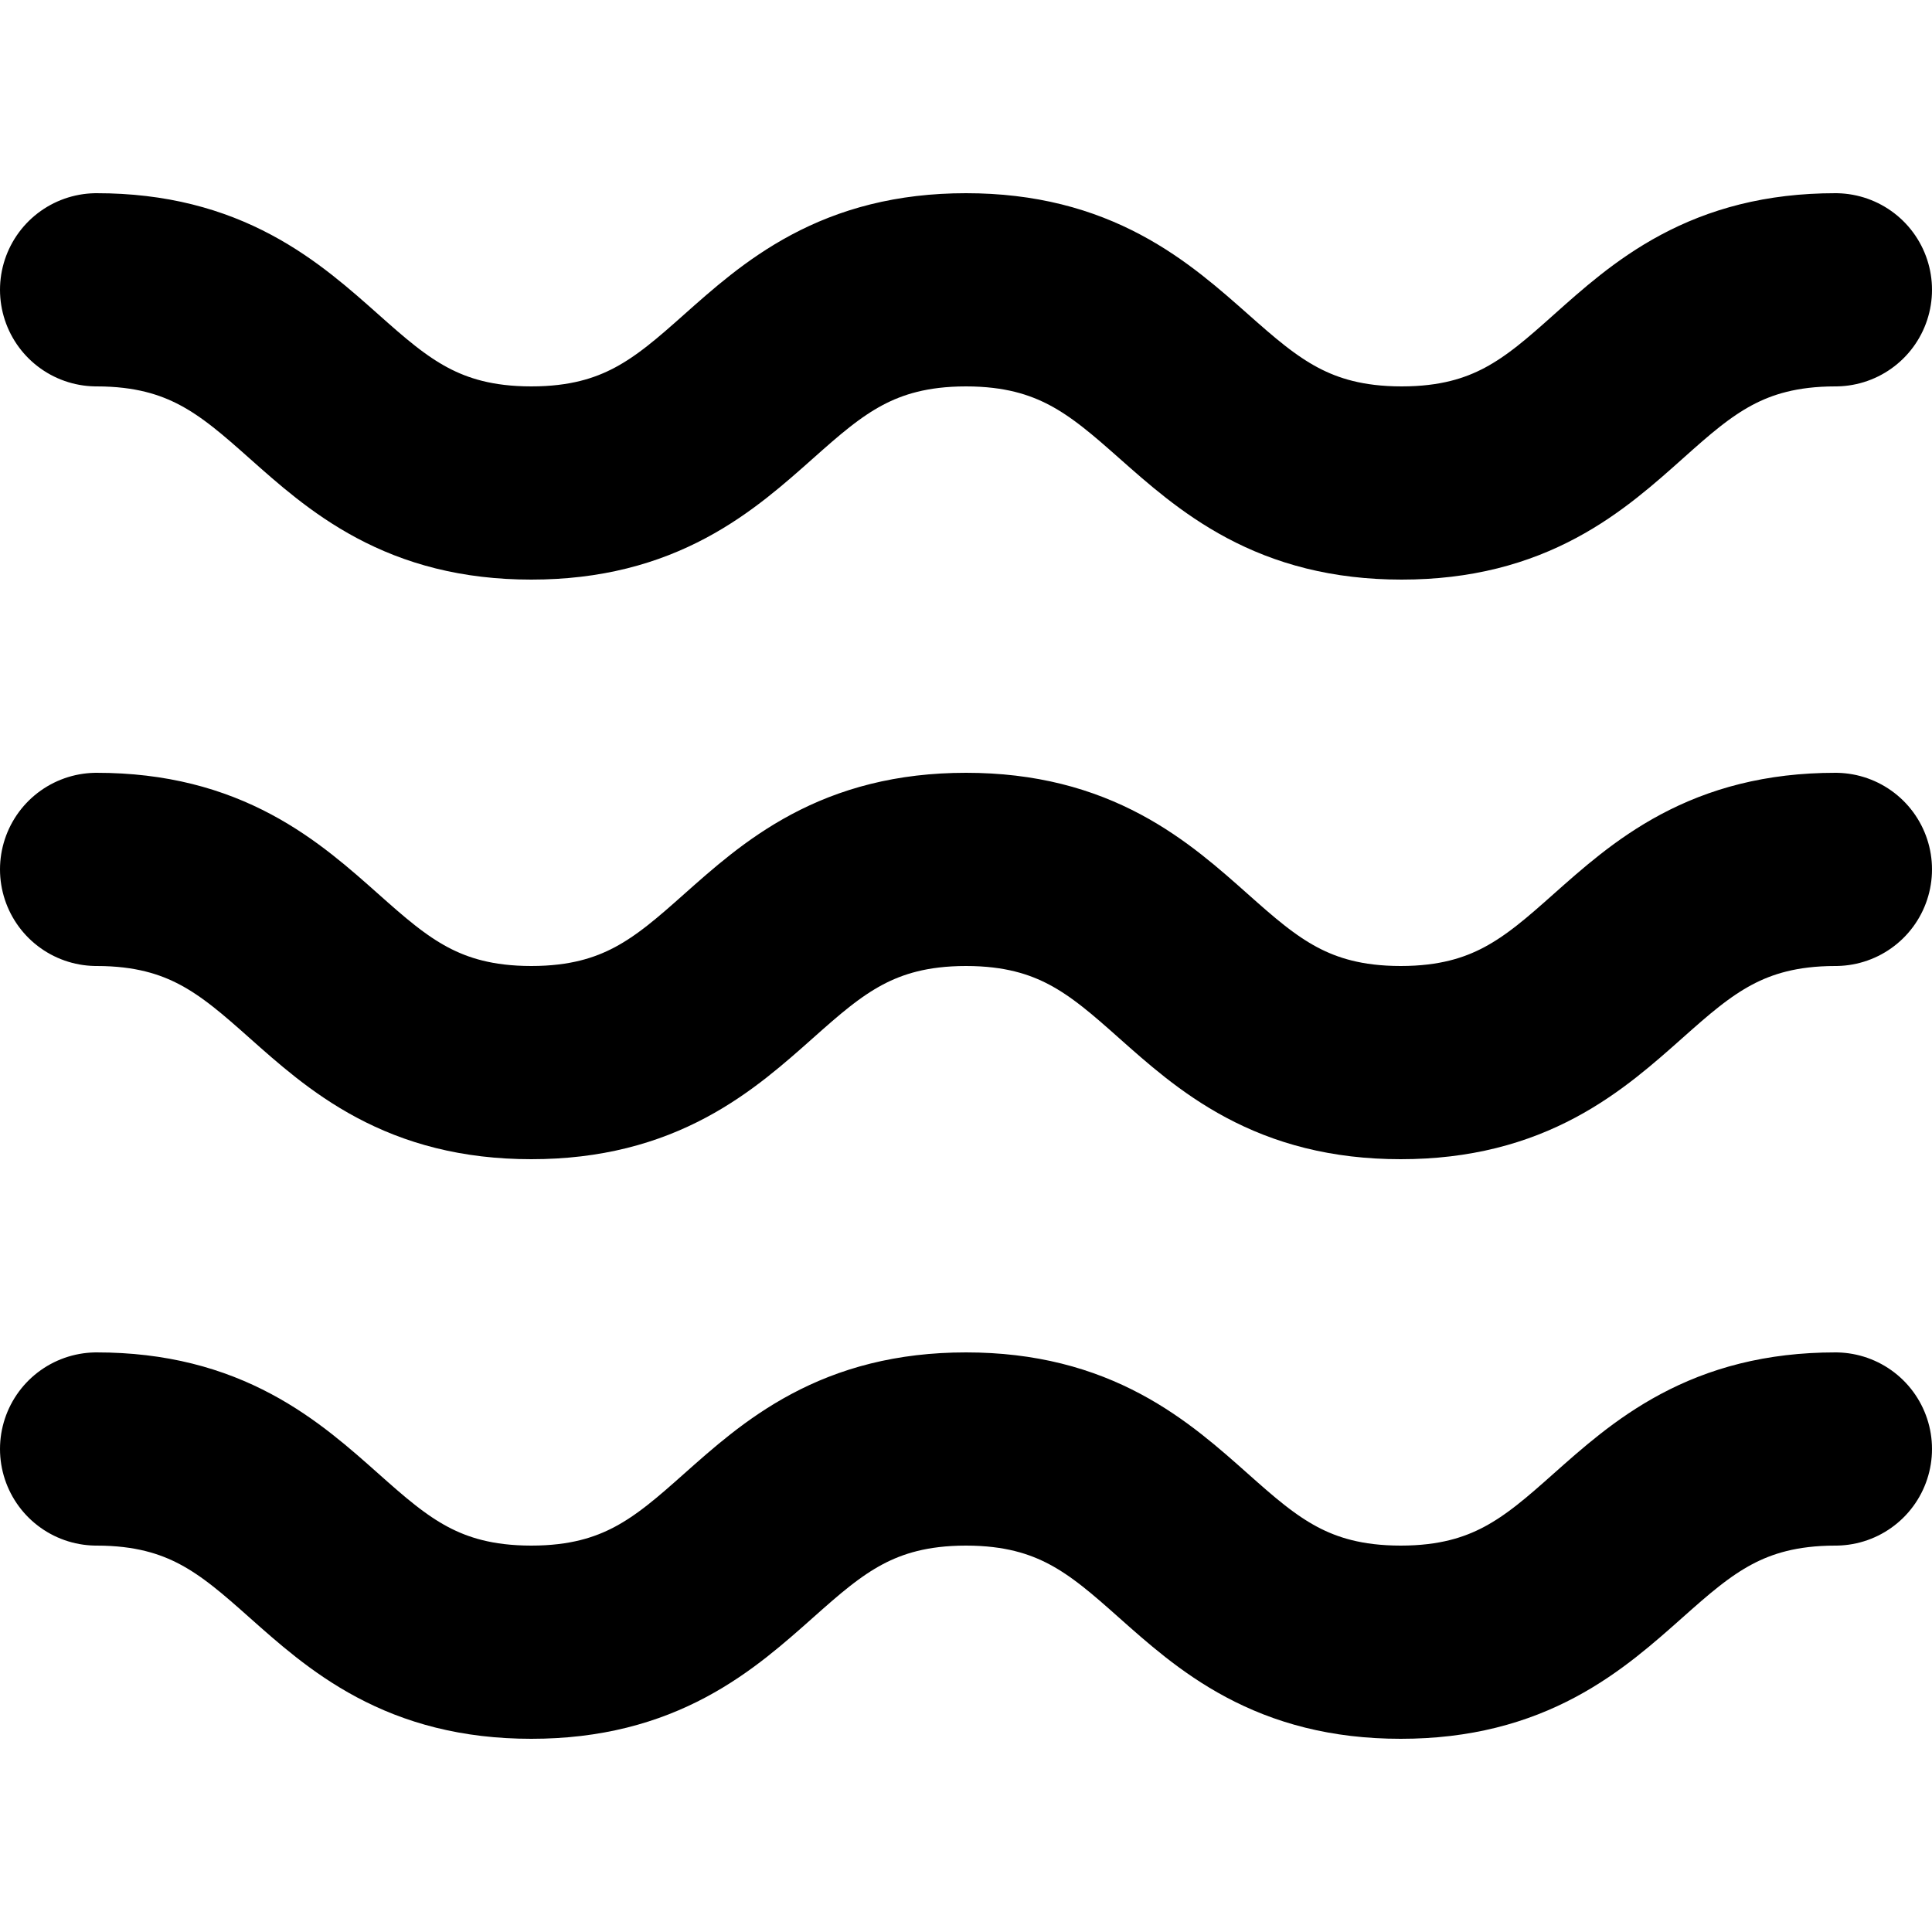
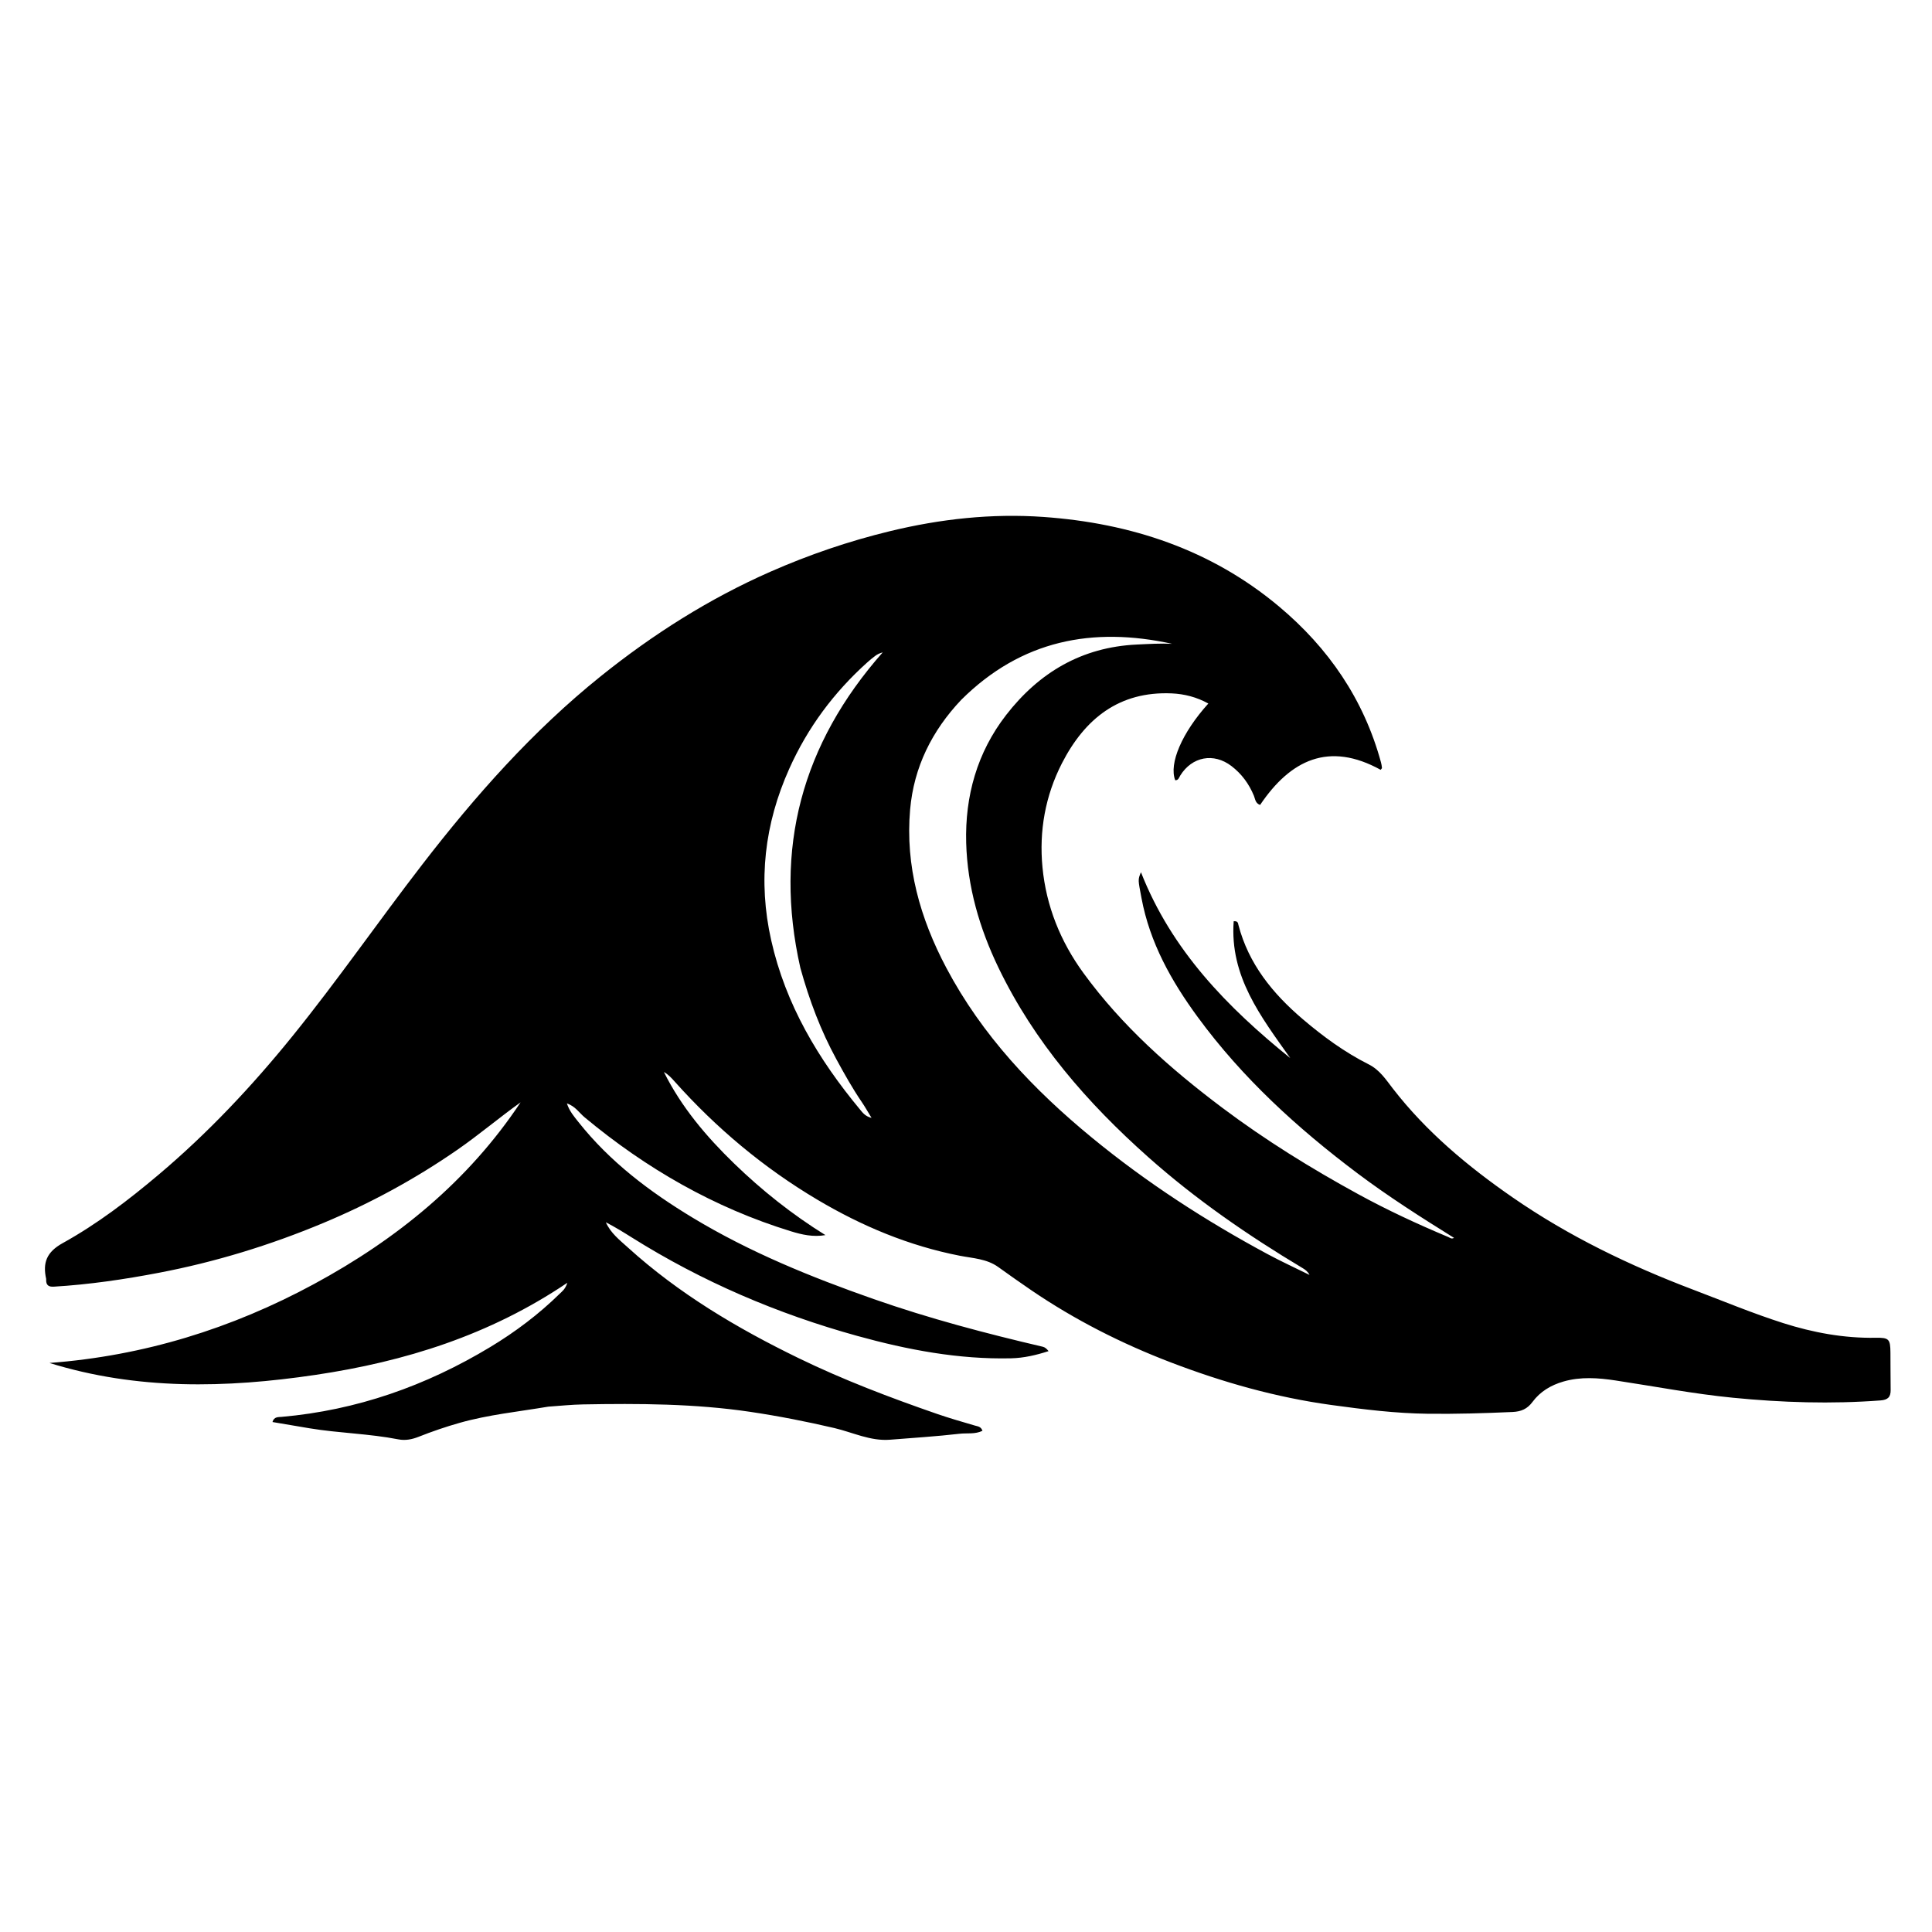
- <svg xmlns="http://www.w3.org/2000/svg" width="800px" height="800px" viewBox="0 -2 20 20">
-   <g id="wave" transform="translate(-2 -4)">
-     <path id="primary" d="M21,11c-2.25,0-2.25,2-4.5,2s-2.25-2-4.5-2-2.25,2-4.5,2S5.25,11,3,11" fill="none" stroke="#000000" stroke-linecap="round" stroke-linejoin="round" stroke-width="2" />
-     <path id="primary-2" data-name="primary" d="M3,5C5.25,5,5.25,7,7.5,7S9.75,5,12,5s2.26,2,4.51,2S18.75,5,21,5" fill="none" stroke="#000000" stroke-linecap="round" stroke-linejoin="round" stroke-width="2" />
-     <path id="primary-3" data-name="primary" d="M21,17c-2.25,0-2.25,2-4.5,2s-2.25-2-4.5-2-2.25,2-4.5,2S5.25,17,3,17" fill="none" stroke="#000000" stroke-linecap="round" stroke-linejoin="round" stroke-width="2" />
-   </g>
+ <svg xmlns="http://www.w3.org/2000/svg" version="1.1" id="Layer_1" x="0px" y="0px" width="100%" viewBox="0 0 1024 1024" enable-background="new 0 0 1024 1024" xml:space="preserve">
+   <path fill="#000000" opacity="1" stroke="none" d=" M290.593,745.557   C274.589,748.246 258.851,749.82 243.577,754.151   C236.197,756.244 228.971,758.716 221.873,761.531   C218.305,762.946 214.766,763.6 211.146,762.891   C195.619,759.85 179.752,759.615 164.175,757.041   C157.661,755.964 151.153,754.843 144.42,753.704   C145.197,750.826 147.494,751.127 149.261,750.971   C189.102,747.469 225.793,734.519 259.885,713.936   C273.179,705.91 285.555,696.595 296.668,685.689   C297.947,684.434 299.544,683.4 300.713,679.891   C259.48,707.72 214.556,721.694 167.096,728.734   C119.727,735.762 72.705,736.809 26.205,722.397   C76.13,718.657 122.721,704.219 166.439,680.564   C210.261,656.854 248.089,626.159 275.926,584.264   C264.546,592.398 253.921,601.437 242.445,609.385   C220.042,624.9 196.24,637.828 171.102,648.314   C143.073,660.006 114.16,668.875 84.342,674.575   C65.894,678.101 47.3,680.834 28.51,681.96   C25.717,682.128 24.405,681.128 24.463,678.346   C24.467,678.179 24.502,678.005 24.467,677.847   C22.561,669.291 24.687,663.607 33.224,658.881   C51.448,648.792 68.046,636.123 83.996,622.662   C110.19,600.557 133.531,575.738 155.062,549.119   C178.957,519.579 200.57,488.323 223.767,458.264   C251.925,421.774 282.367,387.367 318.434,358.404   C346.068,336.214 375.797,317.337 408.359,303.009   C428.825,294.004 449.801,286.854 471.542,281.57   C498.43,275.035 525.674,272.045 553.138,273.997   C599.291,277.278 641.844,291.26 677.838,321.397   C704.127,343.407 722.867,370.677 731.956,404.098   C732.212,405.04 732.366,406.017 732.468,406.989   C732.493,407.231 732.134,407.513 731.781,408.022   C704.391,392.895 684.007,402.698 667.885,426.623   C665.33,425.76 665.304,423.482 664.595,421.767   C661.987,415.46 658.092,410.14 652.676,406.007   C643.283,398.838 631.807,400.996 625.566,411.038   C624.889,412.126 624.622,413.605 622.891,413.543   C619.453,404.751 626.432,388.393 640.441,372.889   C634.295,369.464 627.697,367.801 621.056,367.51   C593.18,366.288 574.972,380.924 562.87,404.502   C554,421.785 550.694,440.498 552.534,459.682   C554.503,480.216 562.016,498.942 574.257,515.739   C594.692,543.778 620.29,566.441 647.829,587.131   C670.643,604.271 694.844,619.237 719.85,632.921   C735.337,641.396 751.338,648.825 767.619,655.644   C768.452,655.992 769.279,656.88 770.661,656.093   C753.153,645.2 735.911,634.214 719.546,621.918   C687.701,597.992 658.492,571.362 634.838,539.088   C620.846,519.998 609.42,499.659 605.012,475.979   C603.219,466.349 602.999,466.39 604.732,462.298   C620.997,503.721 650.449,533.825 683.854,560.799   C668.312,538.855 651.724,517.504 653.883,488.267   C656.196,488.098 656.145,489.305 656.38,490.206   C661.776,510.917 674.554,526.598 690.444,540.138   C701.254,549.348 712.695,557.725 725.393,564.11   C731.297,567.078 734.544,572.187 738.283,577.013   C756.031,599.92 777.986,618.21 801.635,634.59   C831.368,655.184 863.702,670.759 897.431,683.56   C913.29,689.578 928.988,696.124 945.129,701.266   C960.967,706.311 977.344,709.339 994.162,709.048   C1001.209,708.926 1001.901,709.788 1001.97,716.745   C1002.036,723.411 1001.985,730.078 1002.082,736.743   C1002.136,740.452 1000.599,741.962 996.748,742.253   C970.591,744.225 944.486,743.391 918.438,740.825   C897.597,738.772 877.013,734.813 856.317,731.682   C847.07,730.283 837.81,729.586 828.605,732.252   C821.997,734.166 816.338,737.542 812.245,743.062   C809.517,746.74 806.29,748.175 801.688,748.381   C786.709,749.051 771.736,749.504 756.742,749.322   C739.592,749.114 722.665,747.01 705.672,744.675   C676.307,740.642 648.096,732.64 620.572,722.108   C594.547,712.149 569.753,699.605 546.661,683.884   C540.743,679.856 534.897,675.72 529.083,671.542   C522.982,667.158 515.625,666.922 508.714,665.572   C481.757,660.306 456.869,649.881 433.382,635.959   C404.793,619.013 379.598,597.893 357.467,573.109   C355.827,571.272 354.176,569.444 351.878,568.194   C361.163,586.802 374.321,602.35 389.094,616.668   C403.858,630.977 419.883,643.692 437.484,654.63   C431.018,655.77 425.056,654.402 419.292,652.633   C378.597,640.143 342.461,619.345 309.842,592.186   C306.965,589.79 304.92,586.315 300.466,584.845   C301.834,588.992 304.317,591.839 306.604,594.727   C323.291,615.8 344.382,631.666 367.172,645.439   C397.382,663.697 429.872,676.894 463.083,688.534   C492.446,698.827 522.456,706.732 552.715,713.807   C553.82,714.065 554.795,714.875 555.754,716.13   C549.169,718.262 542.64,719.774 535.91,719.929   C508.05,720.57 480.997,715.428 454.312,708.045   C412.035,696.348 372.088,679.253 334.887,655.898   C330.403,653.083 325.898,650.3 321.102,647.83   C323.631,653.555 328.485,657.297 332.866,661.266   C359.769,685.638 390.627,703.965 423.113,719.765   C446.946,731.356 471.666,740.742 496.673,749.406   C503.264,751.689 509.986,753.598 516.681,755.569   C518.258,756.033 519.956,756.064 520.729,758.359   C516.761,760.289 512.508,759.466 508.565,759.921   C496.341,761.33 484.043,762.091 471.771,763.079   C461.311,763.922 451.979,759.176 442.173,756.885   C427.439,753.444 412.637,750.531 397.673,748.311   C368.232,743.944 338.614,743.835 308.967,744.368   C302.985,744.475 297.012,745.107 290.593,745.557  M509.447,370.953   C493.973,387.322 484.353,406.575 482.382,429.071   C479.761,458.993 487.682,486.734 501.563,512.964   C520.511,548.768 547.757,577.525 578.755,602.991   C607.66,626.739 638.918,646.997 671.836,664.706   C679.118,668.623 686.65,672.072 694.067,675.736   C693.163,673.931 691.827,672.968 690.42,672.125   C661.51,654.818 633.874,635.764 608.635,613.329   C576.23,584.523 548.203,552.283 529.218,512.907   C519.143,492.01 512.739,469.919 512.099,446.759   C511.415,422.03 517.874,398.836 533.247,378.993   C550.714,356.449 573.365,343.002 602.482,341.623   C608.751,341.326 615.01,340.935 621.277,341.239   C579.209,332.046 541.38,339.192 509.447,370.953  M424.201,512.988   C409.94,449.833 425.046,394.26 467.858,345.774   C466.159,346.23 464.974,346.831 463.921,347.61   C462.451,348.696 461.033,349.864 459.673,351.086   C441.981,366.977 428.128,385.594 418.348,407.391   C405.18,436.74 401.69,466.895 408.744,498.329   C416.404,532.471 433.75,561.479 455.801,588.032   C457.18,589.692 458.535,591.653 461.947,592.515   C459.892,589.164 458.451,586.584 456.792,584.154   C451.813,576.856 447.513,569.164 443.294,561.417   C435.062,546.299 429.006,530.329 424.201,512.988  z" />
</svg>
